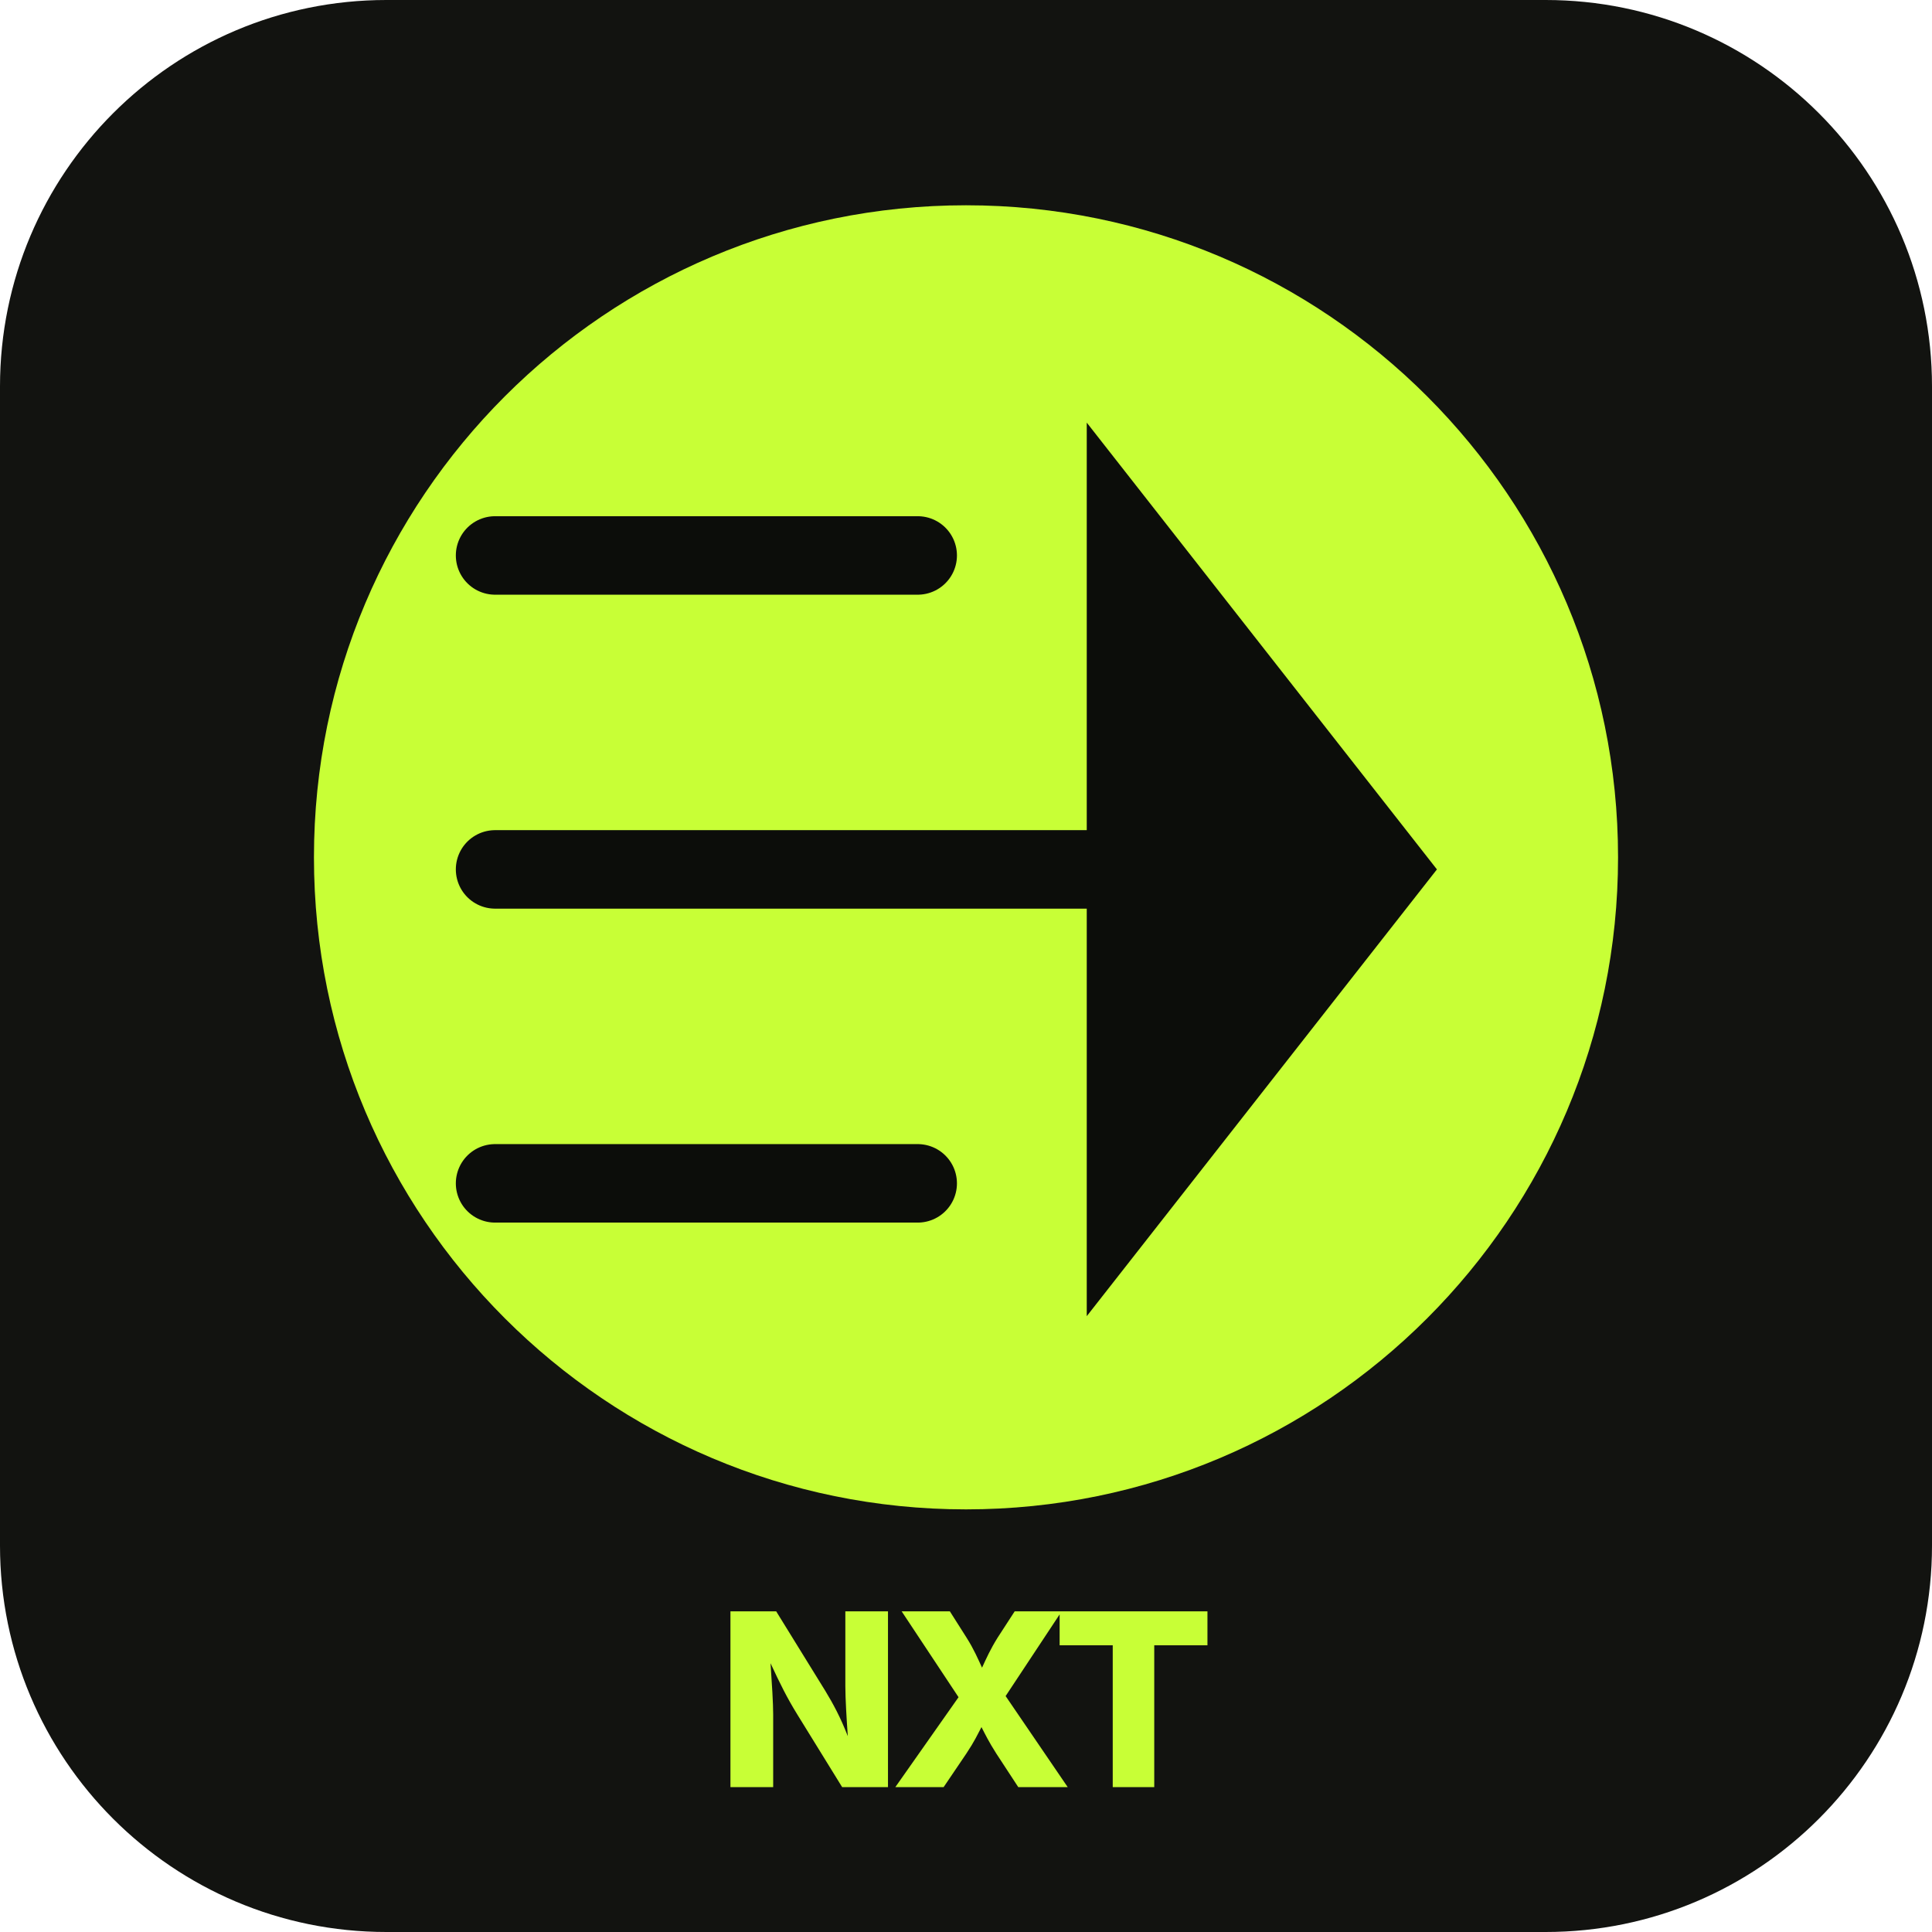
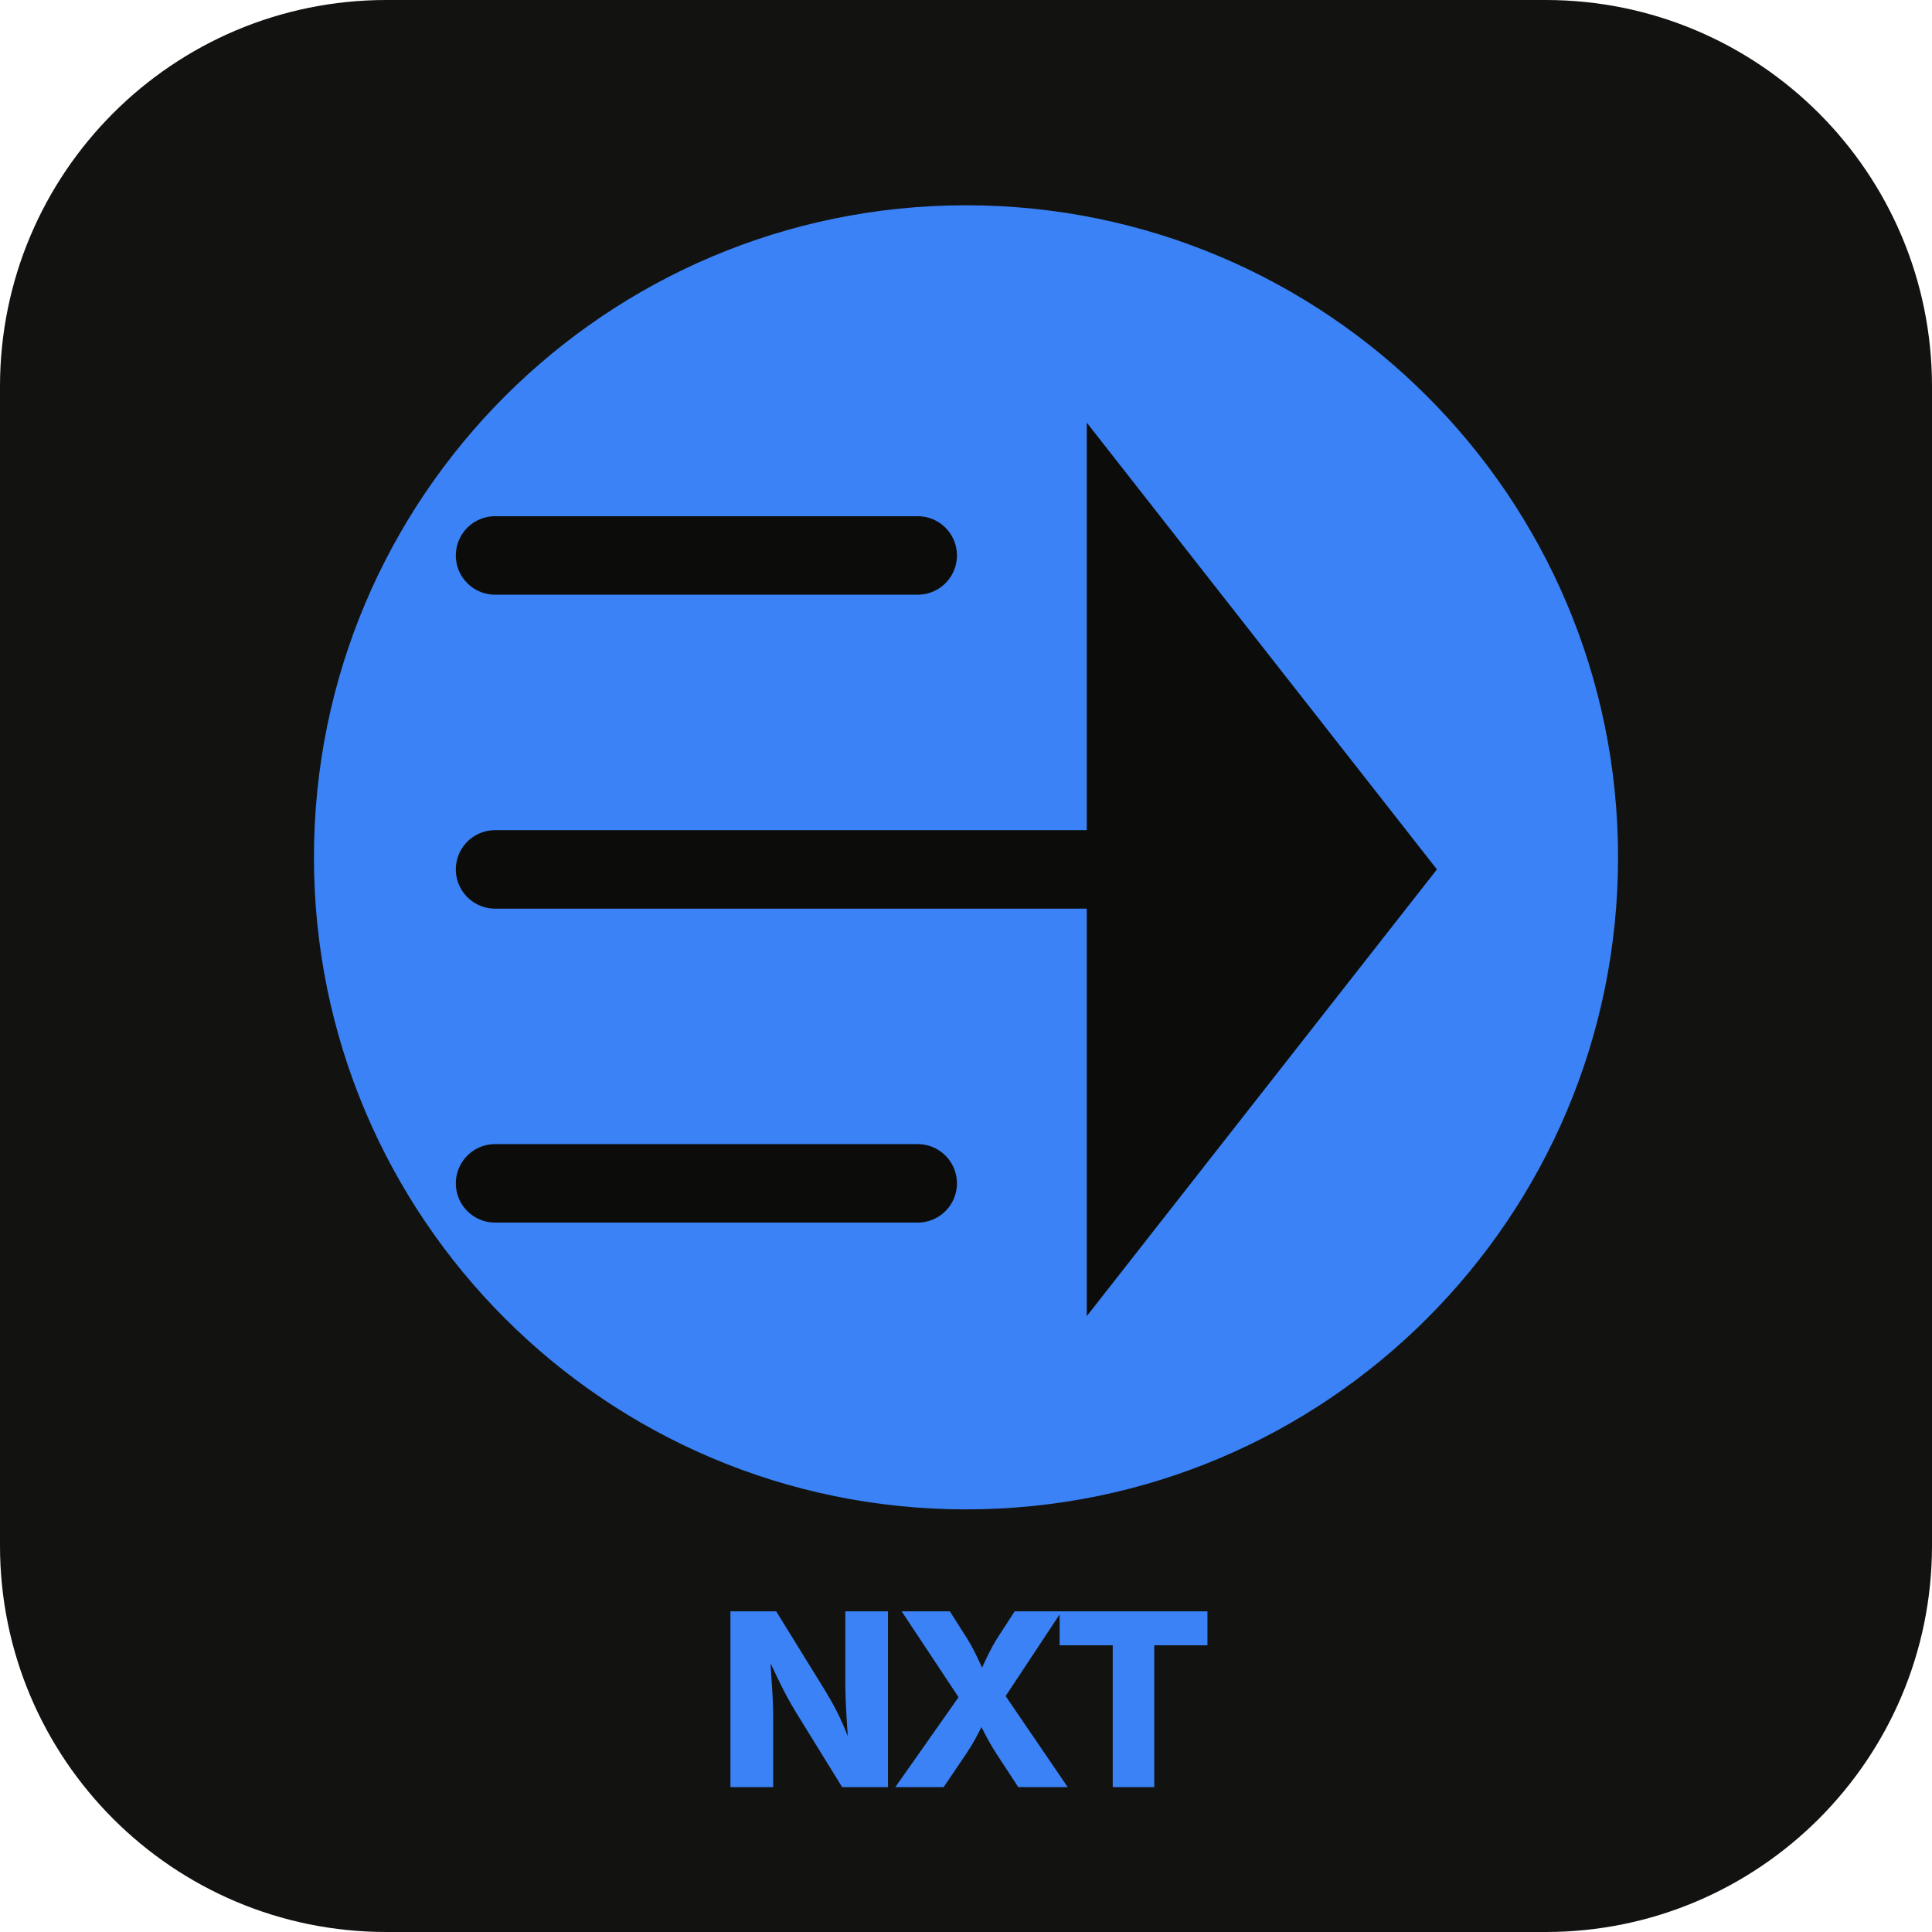
<svg xmlns="http://www.w3.org/2000/svg" viewBox="0 0 320 320" role="img" aria-label="nxt">
  <rect width="320" height="320" rx="64" fill="#121310" />
-   <circle cx="160" cy="142" r="108" fill="#c8ff36" />
+   <circle cx="160" cy="142" r="108" fill="#3b82f6" />
  <g transform="translate(60 42)">
    <g fill="none" stroke="#0c0d0a" stroke-width="13" stroke-linecap="round" stroke-linejoin="round">
      <path d="M22 50 L92 50" />
      <path d="M22 102 L130 102" />
      <path d="M22 154 L92 154" />
    </g>
    <path d="M120 28 L178 102 L120 176 Z" fill="#0c0d0a" />
  </g>
-   <text x="160" y="296" text-anchor="middle" fill="#c8ff36" font-family="Inter, Helvetica, Arial, sans-serif" font-size="40" font-weight="800" letter-spacing="-2">NXT</text>
+   <text x="160" y="296" text-anchor="middle" fill="#3b82f6" font-family="Inter, Helvetica, Arial, sans-serif" font-size="40" font-weight="800" letter-spacing="-2">NXT</text>
</svg>
